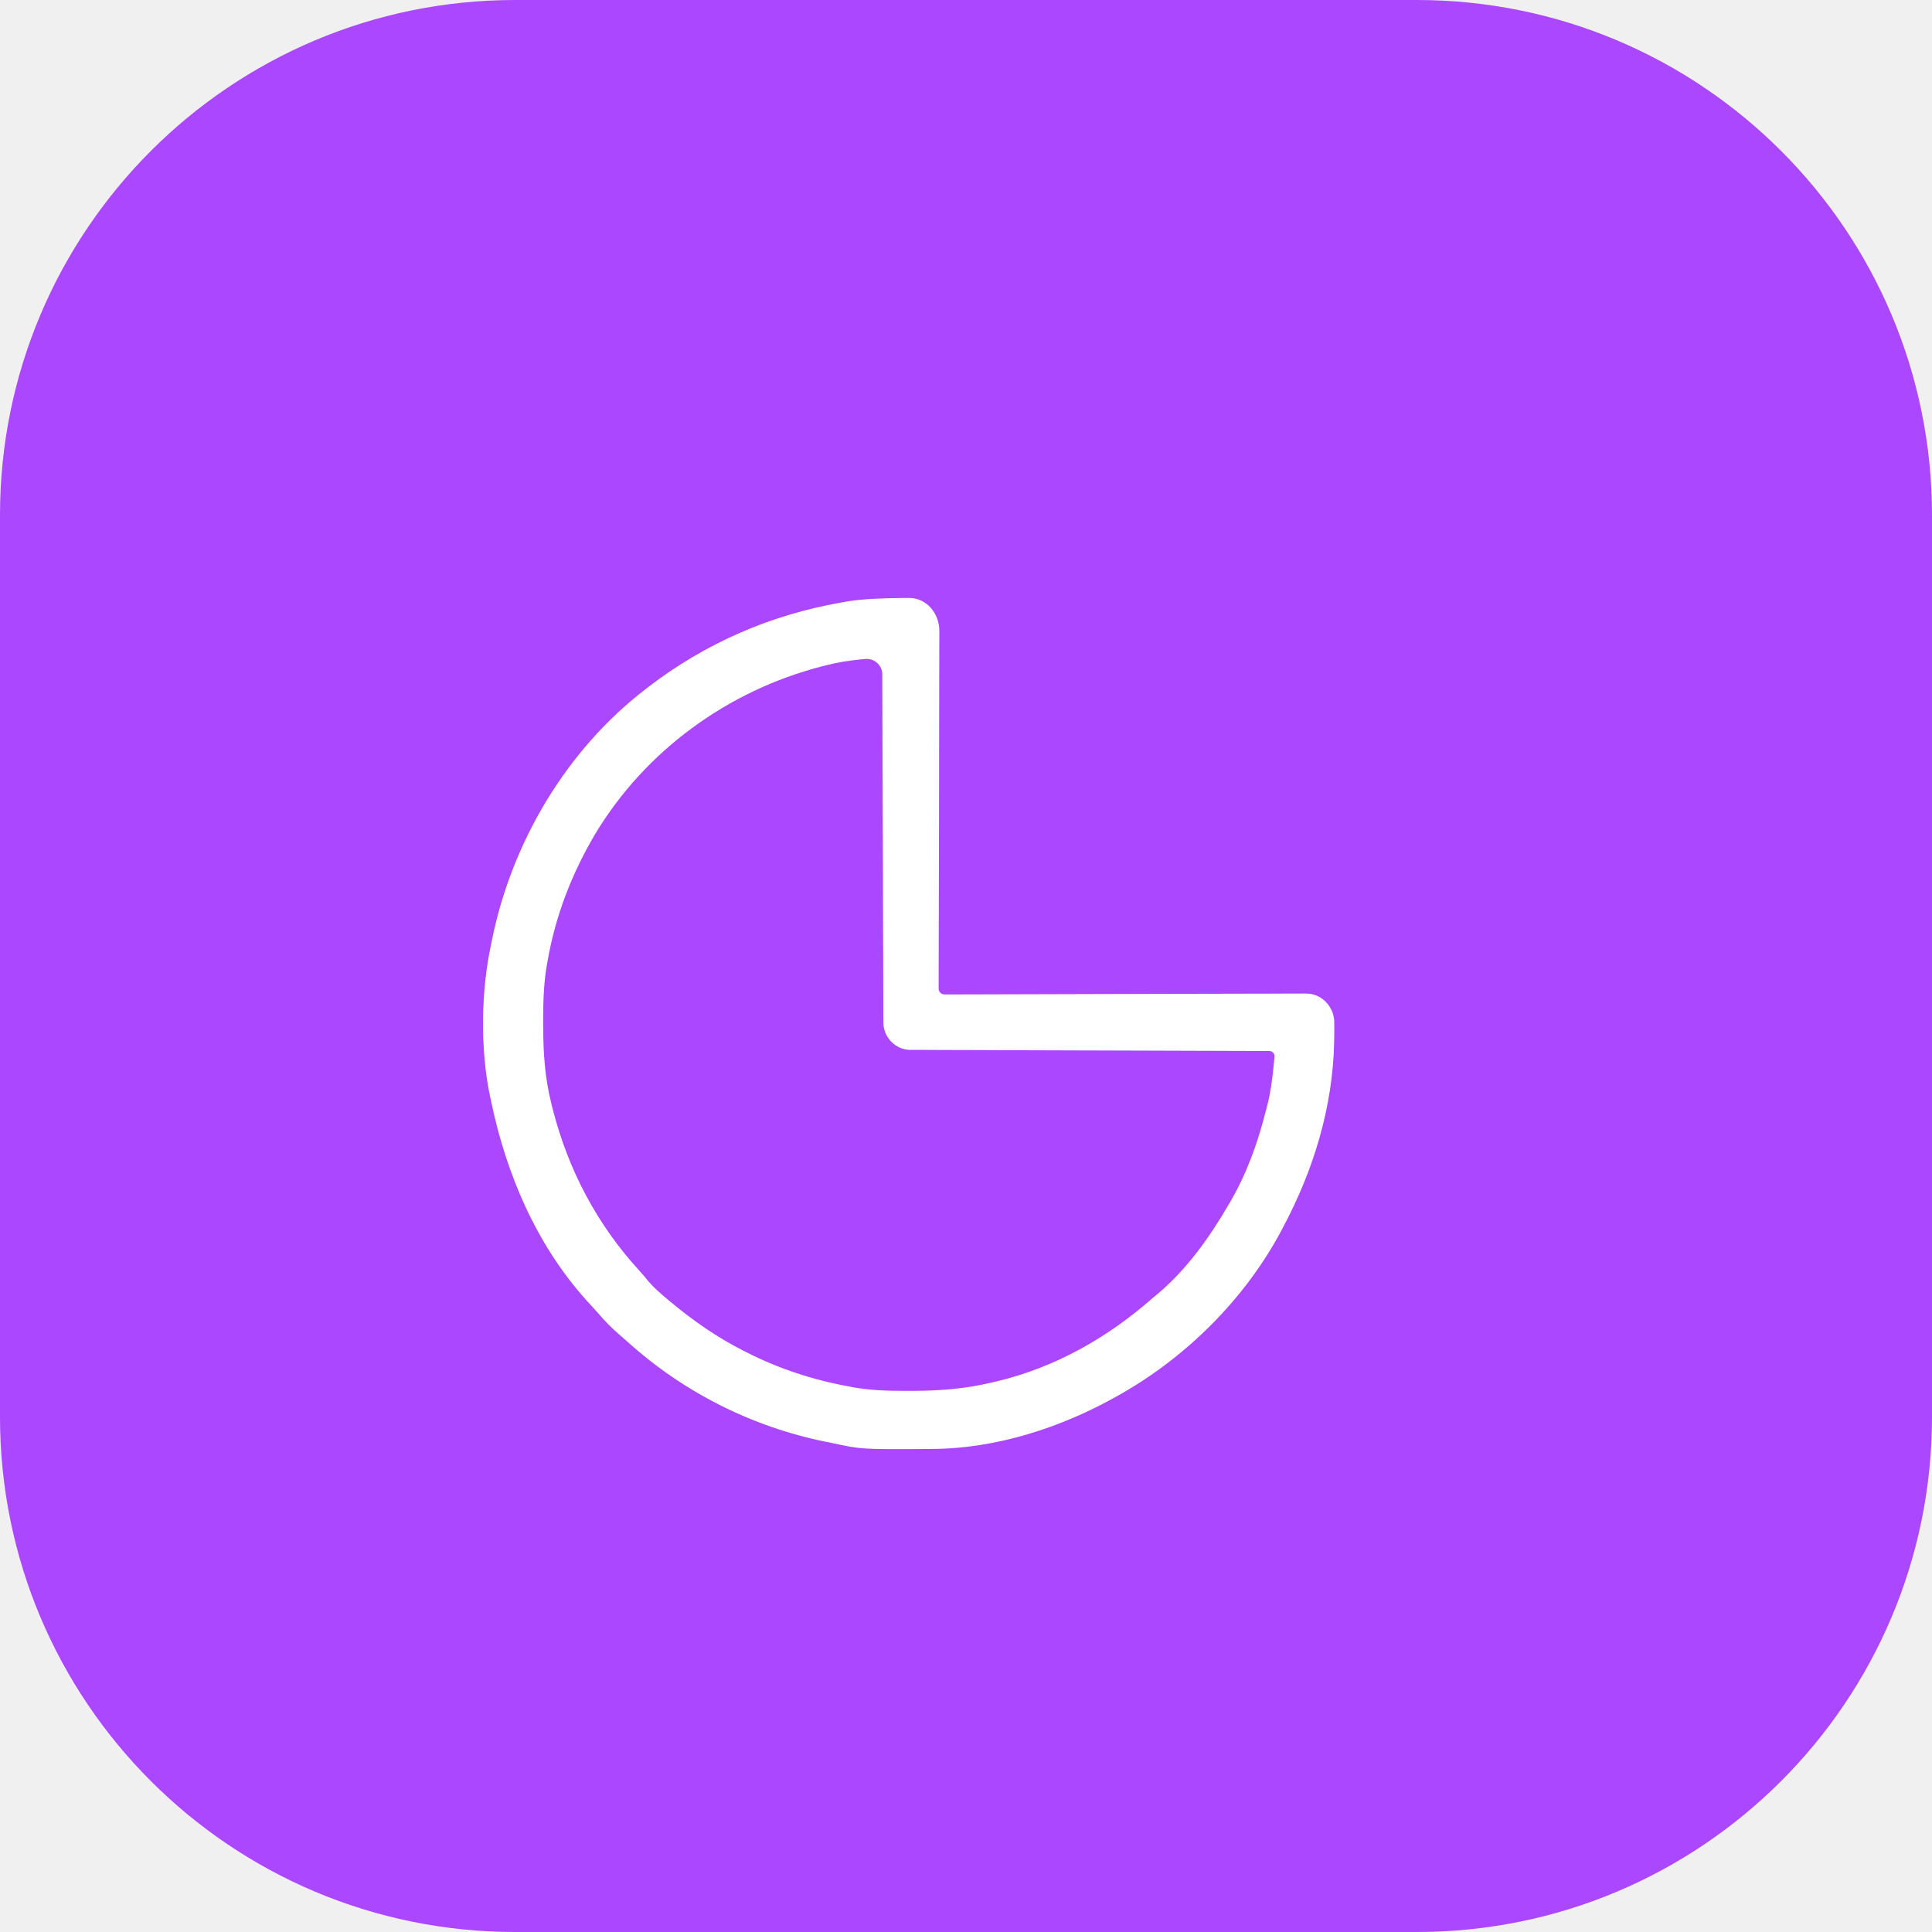
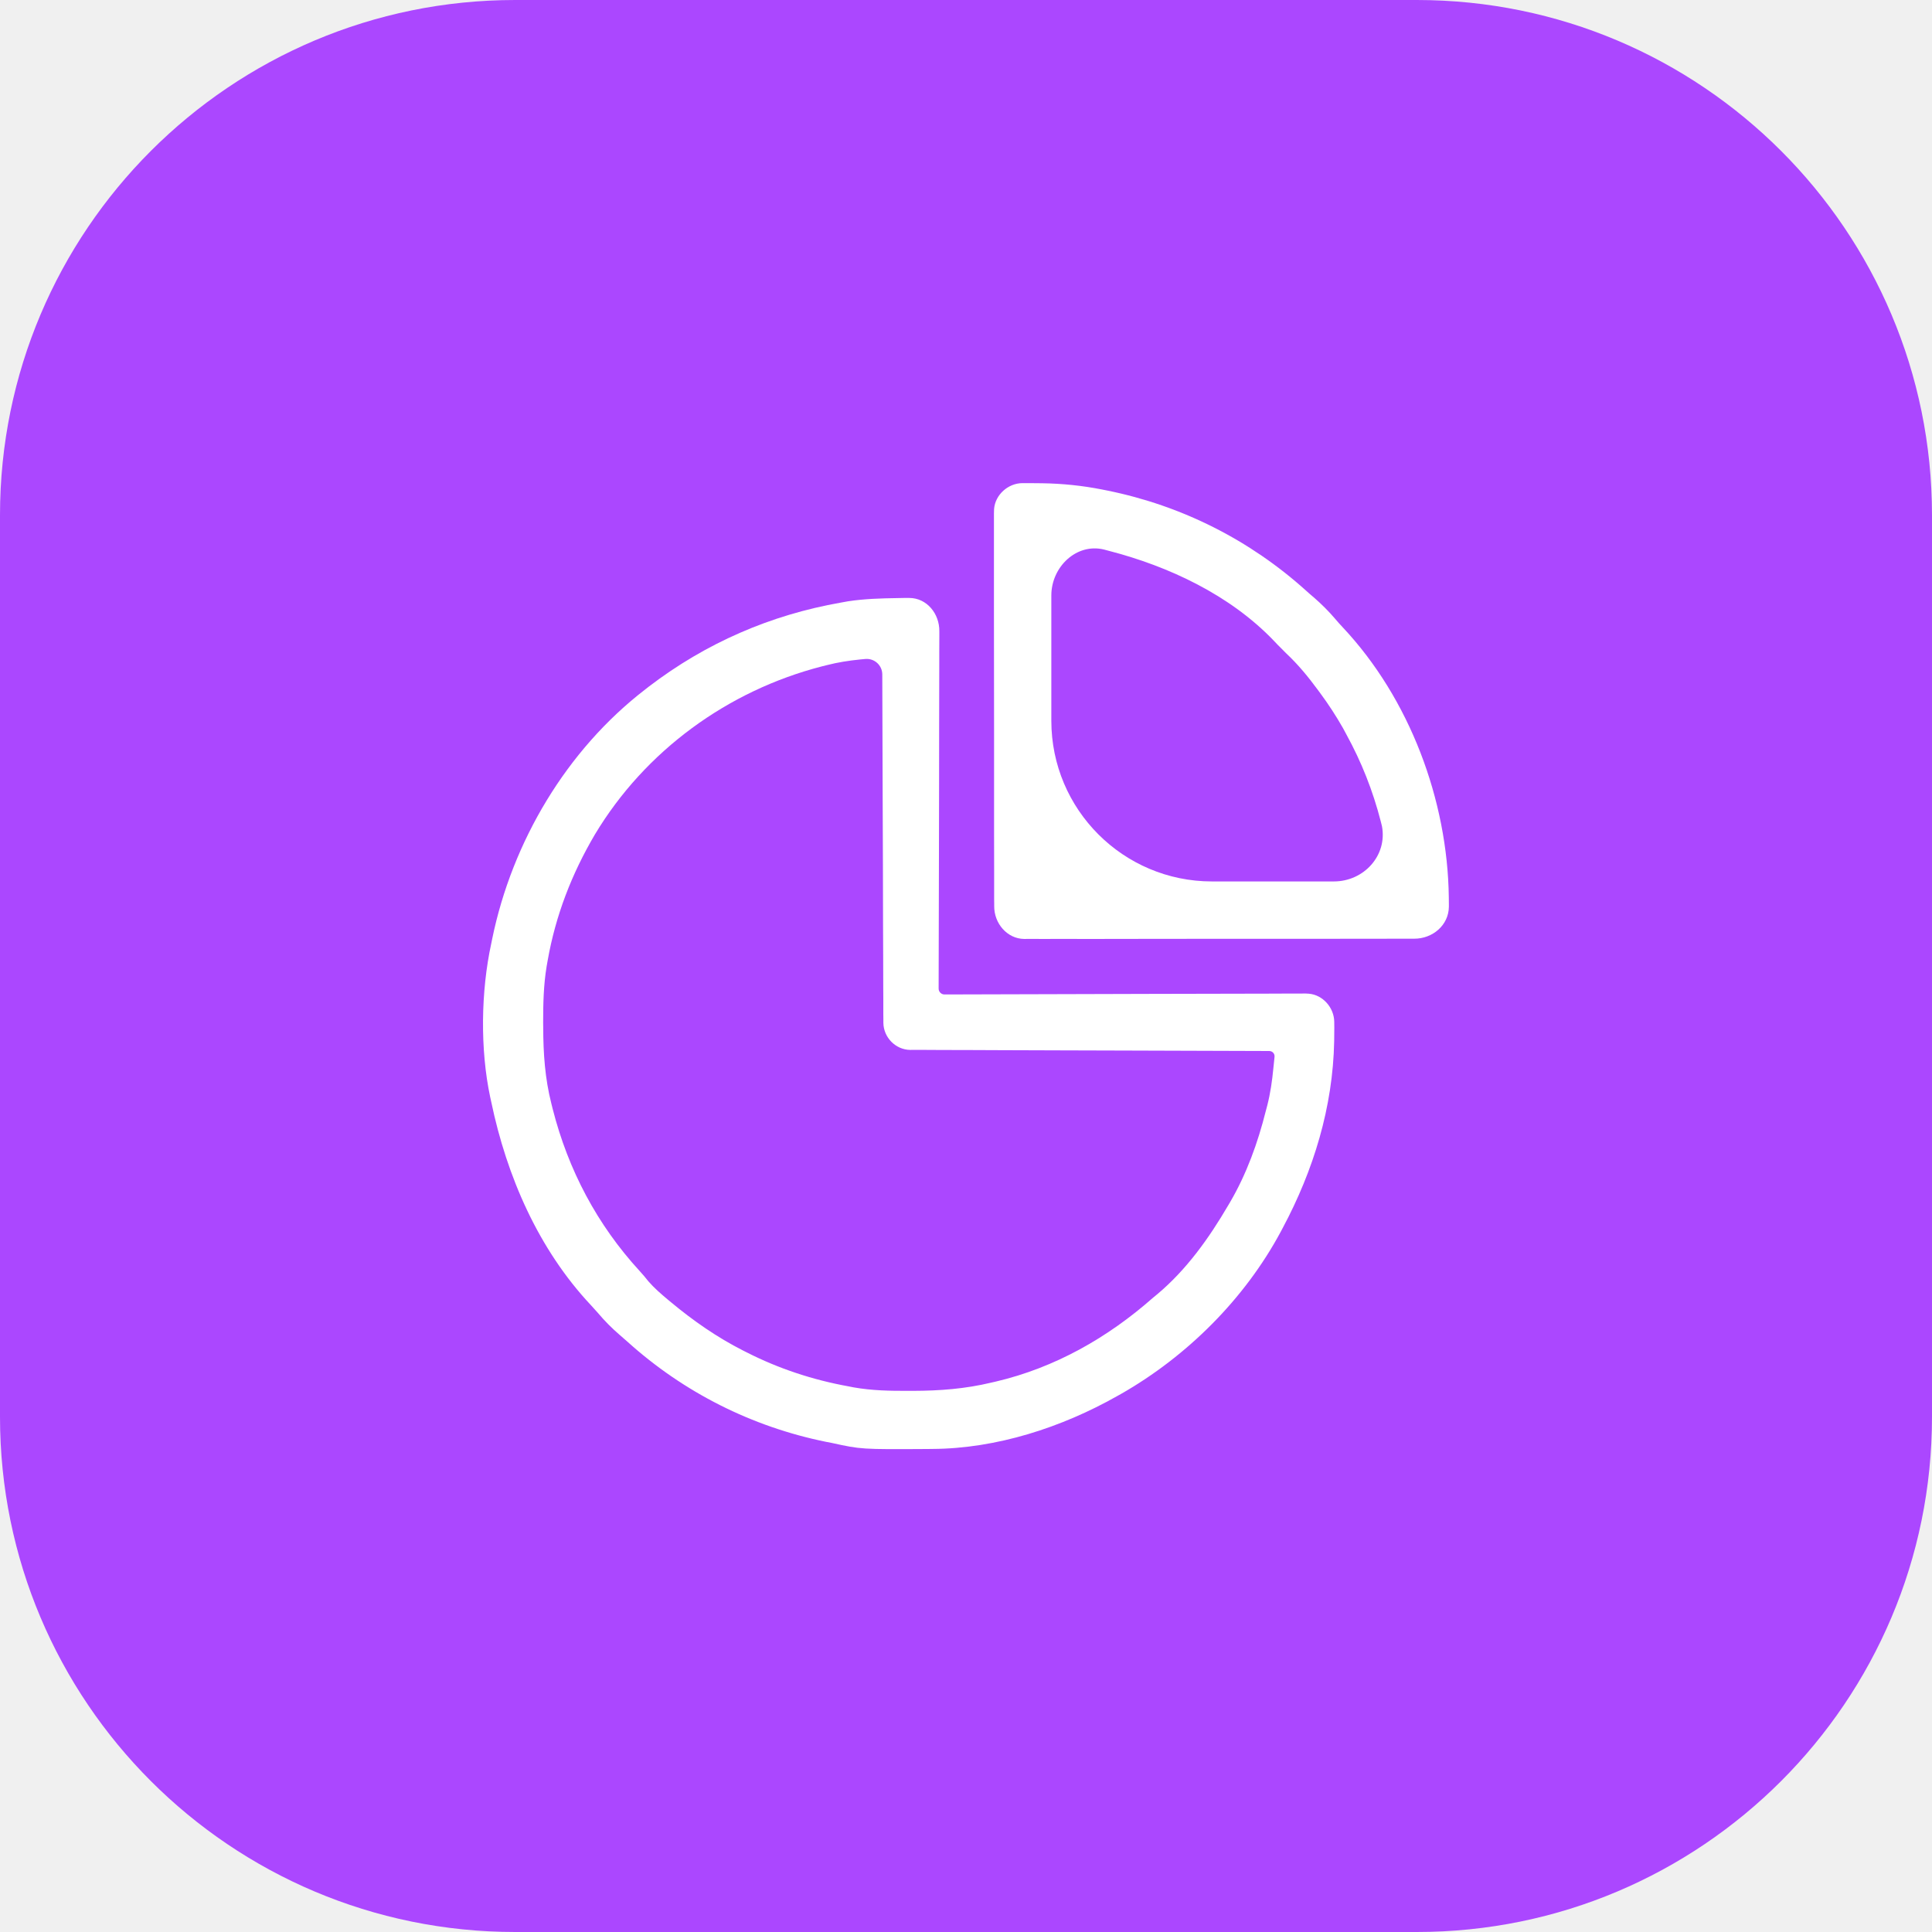
<svg xmlns="http://www.w3.org/2000/svg" width="30" height="30" viewBox="0 0 30 30" fill="none">
  <rect width="30" height="30" rx="8" fill="#AB47FF" />
  <path d="M7.628 14.652C7.636 14.615 7.636 14.615 7.643 14.578C7.953 13.07 8.797 11.645 10.022 10.703C10.049 10.681 10.049 10.681 10.077 10.66C10.961 9.985 11.963 9.549 13.057 9.357C13.094 9.35 13.13 9.344 13.168 9.337C13.424 9.298 13.678 9.291 13.937 9.287C13.971 9.287 14.005 9.286 14.041 9.285C14.069 9.285 14.096 9.285 14.12 9.285C14.392 9.286 14.589 9.53 14.586 9.802C14.586 9.827 14.586 9.851 14.586 9.876C14.586 9.956 14.586 10.037 14.585 10.118C14.585 10.176 14.585 10.234 14.585 10.292C14.585 10.449 14.585 10.607 14.584 10.764C14.584 10.928 14.584 11.093 14.583 11.257C14.583 11.569 14.582 11.88 14.582 12.191C14.581 12.546 14.58 12.9 14.58 13.255C14.579 13.953 14.577 14.652 14.575 15.351C14.575 15.401 14.616 15.442 14.666 15.442C15.398 15.439 16.13 15.437 16.861 15.436C17.215 15.435 17.569 15.435 17.922 15.433C18.231 15.432 18.539 15.431 18.848 15.431C19.011 15.431 19.174 15.431 19.337 15.43C19.491 15.429 19.645 15.429 19.798 15.429C19.855 15.429 19.911 15.429 19.968 15.428C20.045 15.428 20.122 15.428 20.199 15.428C20.232 15.428 20.232 15.428 20.266 15.427C20.286 15.427 20.304 15.428 20.322 15.43C20.54 15.447 20.715 15.646 20.718 15.865C20.718 15.911 20.718 15.911 20.719 15.959C20.718 15.992 20.718 16.026 20.718 16.06C20.718 16.095 20.717 16.13 20.717 16.166C20.698 17.19 20.397 18.172 19.917 19.07C19.908 19.087 19.898 19.105 19.889 19.123C19.329 20.168 18.433 21.06 17.407 21.645C17.387 21.656 17.367 21.667 17.346 21.679C16.484 22.166 15.474 22.494 14.478 22.499C14.453 22.499 14.428 22.499 14.402 22.5C13.373 22.506 13.373 22.506 12.912 22.405C12.884 22.4 12.857 22.394 12.828 22.389C11.676 22.155 10.617 21.622 9.743 20.834C9.704 20.799 9.664 20.765 9.624 20.73C9.501 20.624 9.391 20.514 9.286 20.389C9.25 20.348 9.213 20.307 9.176 20.267C8.36 19.398 7.869 18.265 7.628 17.11C7.623 17.086 7.618 17.062 7.612 17.037C7.454 16.294 7.467 15.393 7.628 14.652ZM8.562 17.139C8.569 17.166 8.575 17.192 8.582 17.219C8.823 18.167 9.274 19.02 9.935 19.739C9.982 19.79 10.025 19.841 10.067 19.895C10.16 20.002 10.263 20.091 10.372 20.182C10.387 20.195 10.403 20.208 10.419 20.221C10.769 20.512 11.133 20.765 11.54 20.972C11.557 20.98 11.574 20.989 11.592 20.998C12.093 21.253 12.622 21.427 13.174 21.527C13.201 21.533 13.227 21.538 13.255 21.543C13.537 21.593 13.816 21.598 14.103 21.597C14.128 21.597 14.153 21.597 14.179 21.597C14.593 21.596 14.989 21.566 15.393 21.469C15.416 21.464 15.439 21.458 15.463 21.453C16.382 21.237 17.198 20.773 17.903 20.152C17.924 20.135 17.945 20.118 17.966 20.1C18.422 19.719 18.772 19.228 19.07 18.719C19.081 18.701 19.091 18.683 19.102 18.665C19.357 18.228 19.531 17.746 19.654 17.256C19.662 17.226 19.67 17.197 19.678 17.166C19.727 16.974 19.754 16.783 19.773 16.585C19.776 16.56 19.779 16.534 19.781 16.508C19.785 16.475 19.788 16.443 19.791 16.41C19.796 16.362 19.758 16.32 19.709 16.32C18.981 16.318 18.253 16.316 17.524 16.313C17.172 16.312 16.82 16.311 16.468 16.31C16.16 16.309 15.854 16.308 15.547 16.307C15.384 16.306 15.222 16.305 15.059 16.305C14.906 16.305 14.753 16.305 14.6 16.304C14.544 16.303 14.488 16.303 14.431 16.303C14.355 16.303 14.278 16.303 14.201 16.302C14.168 16.302 14.168 16.302 14.134 16.303C13.907 16.3 13.721 16.111 13.717 15.884C13.717 15.863 13.717 15.84 13.717 15.817C13.717 15.793 13.717 15.769 13.716 15.744C13.716 15.664 13.716 15.583 13.716 15.503C13.716 15.445 13.716 15.387 13.715 15.33C13.714 15.173 13.714 15.017 13.714 14.86C13.714 14.697 13.713 14.533 13.712 14.369C13.711 14.06 13.71 13.75 13.71 13.44C13.709 13.087 13.707 12.735 13.706 12.382C13.704 11.746 13.702 11.11 13.7 10.473C13.7 10.33 13.576 10.218 13.433 10.233C13.395 10.236 13.395 10.236 13.357 10.24C13.181 10.258 13.011 10.284 12.84 10.328C12.815 10.334 12.79 10.34 12.764 10.347C11.303 10.723 10.018 11.657 9.238 12.957C8.878 13.568 8.627 14.216 8.504 14.915C8.498 14.945 8.493 14.975 8.488 15.006C8.44 15.297 8.434 15.585 8.434 15.879C8.435 15.917 8.435 15.917 8.435 15.955C8.436 16.36 8.462 16.745 8.562 17.139Z" fill="white" />
+   <path d="M15.438 14.037C15.438 14.011 15.437 13.984 15.437 13.956C15.437 13.867 15.437 13.778 15.437 13.688C15.437 13.624 15.437 13.56 15.437 13.496C15.436 13.323 15.436 13.149 15.436 12.975C15.436 12.83 15.436 12.684 15.436 12.539C15.436 12.178 15.436 11.816 15.436 11.454C15.436 11.139 15.436 10.825 15.435 10.511C15.435 10.188 15.434 9.866 15.434 9.543C15.435 9.362 15.435 9.181 15.434 8.999C15.434 8.829 15.434 8.659 15.434 8.488C15.434 8.426 15.434 8.363 15.434 8.301C15.434 8.215 15.434 8.13 15.434 8.045C15.434 8.02 15.434 7.995 15.434 7.97C15.434 7.946 15.435 7.924 15.436 7.903C15.454 7.681 15.655 7.503 15.877 7.502C15.925 7.502 15.925 7.502 15.974 7.502C16.008 7.502 16.042 7.502 16.077 7.503C16.112 7.503 16.147 7.503 16.184 7.504C16.5 7.509 16.803 7.54 17.113 7.601C17.141 7.607 17.169 7.612 17.198 7.618C18.35 7.852 19.409 8.385 20.282 9.173C20.32 9.208 20.36 9.242 20.4 9.276C20.523 9.383 20.634 9.493 20.739 9.617C20.774 9.659 20.811 9.7 20.849 9.74C21.889 10.847 22.478 12.423 22.497 13.934C22.497 13.985 22.497 13.985 22.498 14.036C22.498 14.051 22.498 14.065 22.498 14.079C22.496 14.366 22.245 14.578 21.958 14.576C21.931 14.576 21.904 14.576 21.877 14.576C21.788 14.577 21.699 14.577 21.61 14.576C21.546 14.577 21.482 14.577 21.418 14.577C21.245 14.578 21.071 14.578 20.898 14.577C20.753 14.577 20.608 14.577 20.463 14.578C20.102 14.578 19.741 14.578 19.38 14.578C19.067 14.577 18.753 14.578 18.439 14.578C18.117 14.579 17.796 14.579 17.474 14.579C17.293 14.579 17.112 14.579 16.931 14.58C16.761 14.58 16.591 14.58 16.422 14.579C16.359 14.579 16.297 14.579 16.234 14.58C16.149 14.58 16.064 14.58 15.979 14.579C15.954 14.579 15.93 14.58 15.904 14.58C15.637 14.577 15.435 14.336 15.438 14.069C15.438 14.059 15.438 14.048 15.438 14.037ZM16.325 11.192C16.325 12.57 17.442 13.687 18.819 13.687C19.446 13.687 20.076 13.687 20.712 13.687C21.177 13.687 21.545 13.286 21.459 12.829C21.449 12.792 21.449 12.792 21.44 12.753C21.319 12.282 21.141 11.831 20.907 11.405C20.89 11.373 20.873 11.341 20.855 11.308C20.747 11.118 20.629 10.937 20.499 10.761C20.488 10.746 20.477 10.731 20.465 10.715C20.315 10.511 20.159 10.321 19.974 10.147C19.828 10.001 19.828 10.001 19.773 9.942C19.096 9.239 18.152 8.795 17.221 8.554C17.181 8.544 17.181 8.544 17.142 8.533C16.713 8.429 16.325 8.805 16.325 9.246C16.325 9.893 16.325 10.541 16.325 11.192Z" fill="white" />
</svg>
